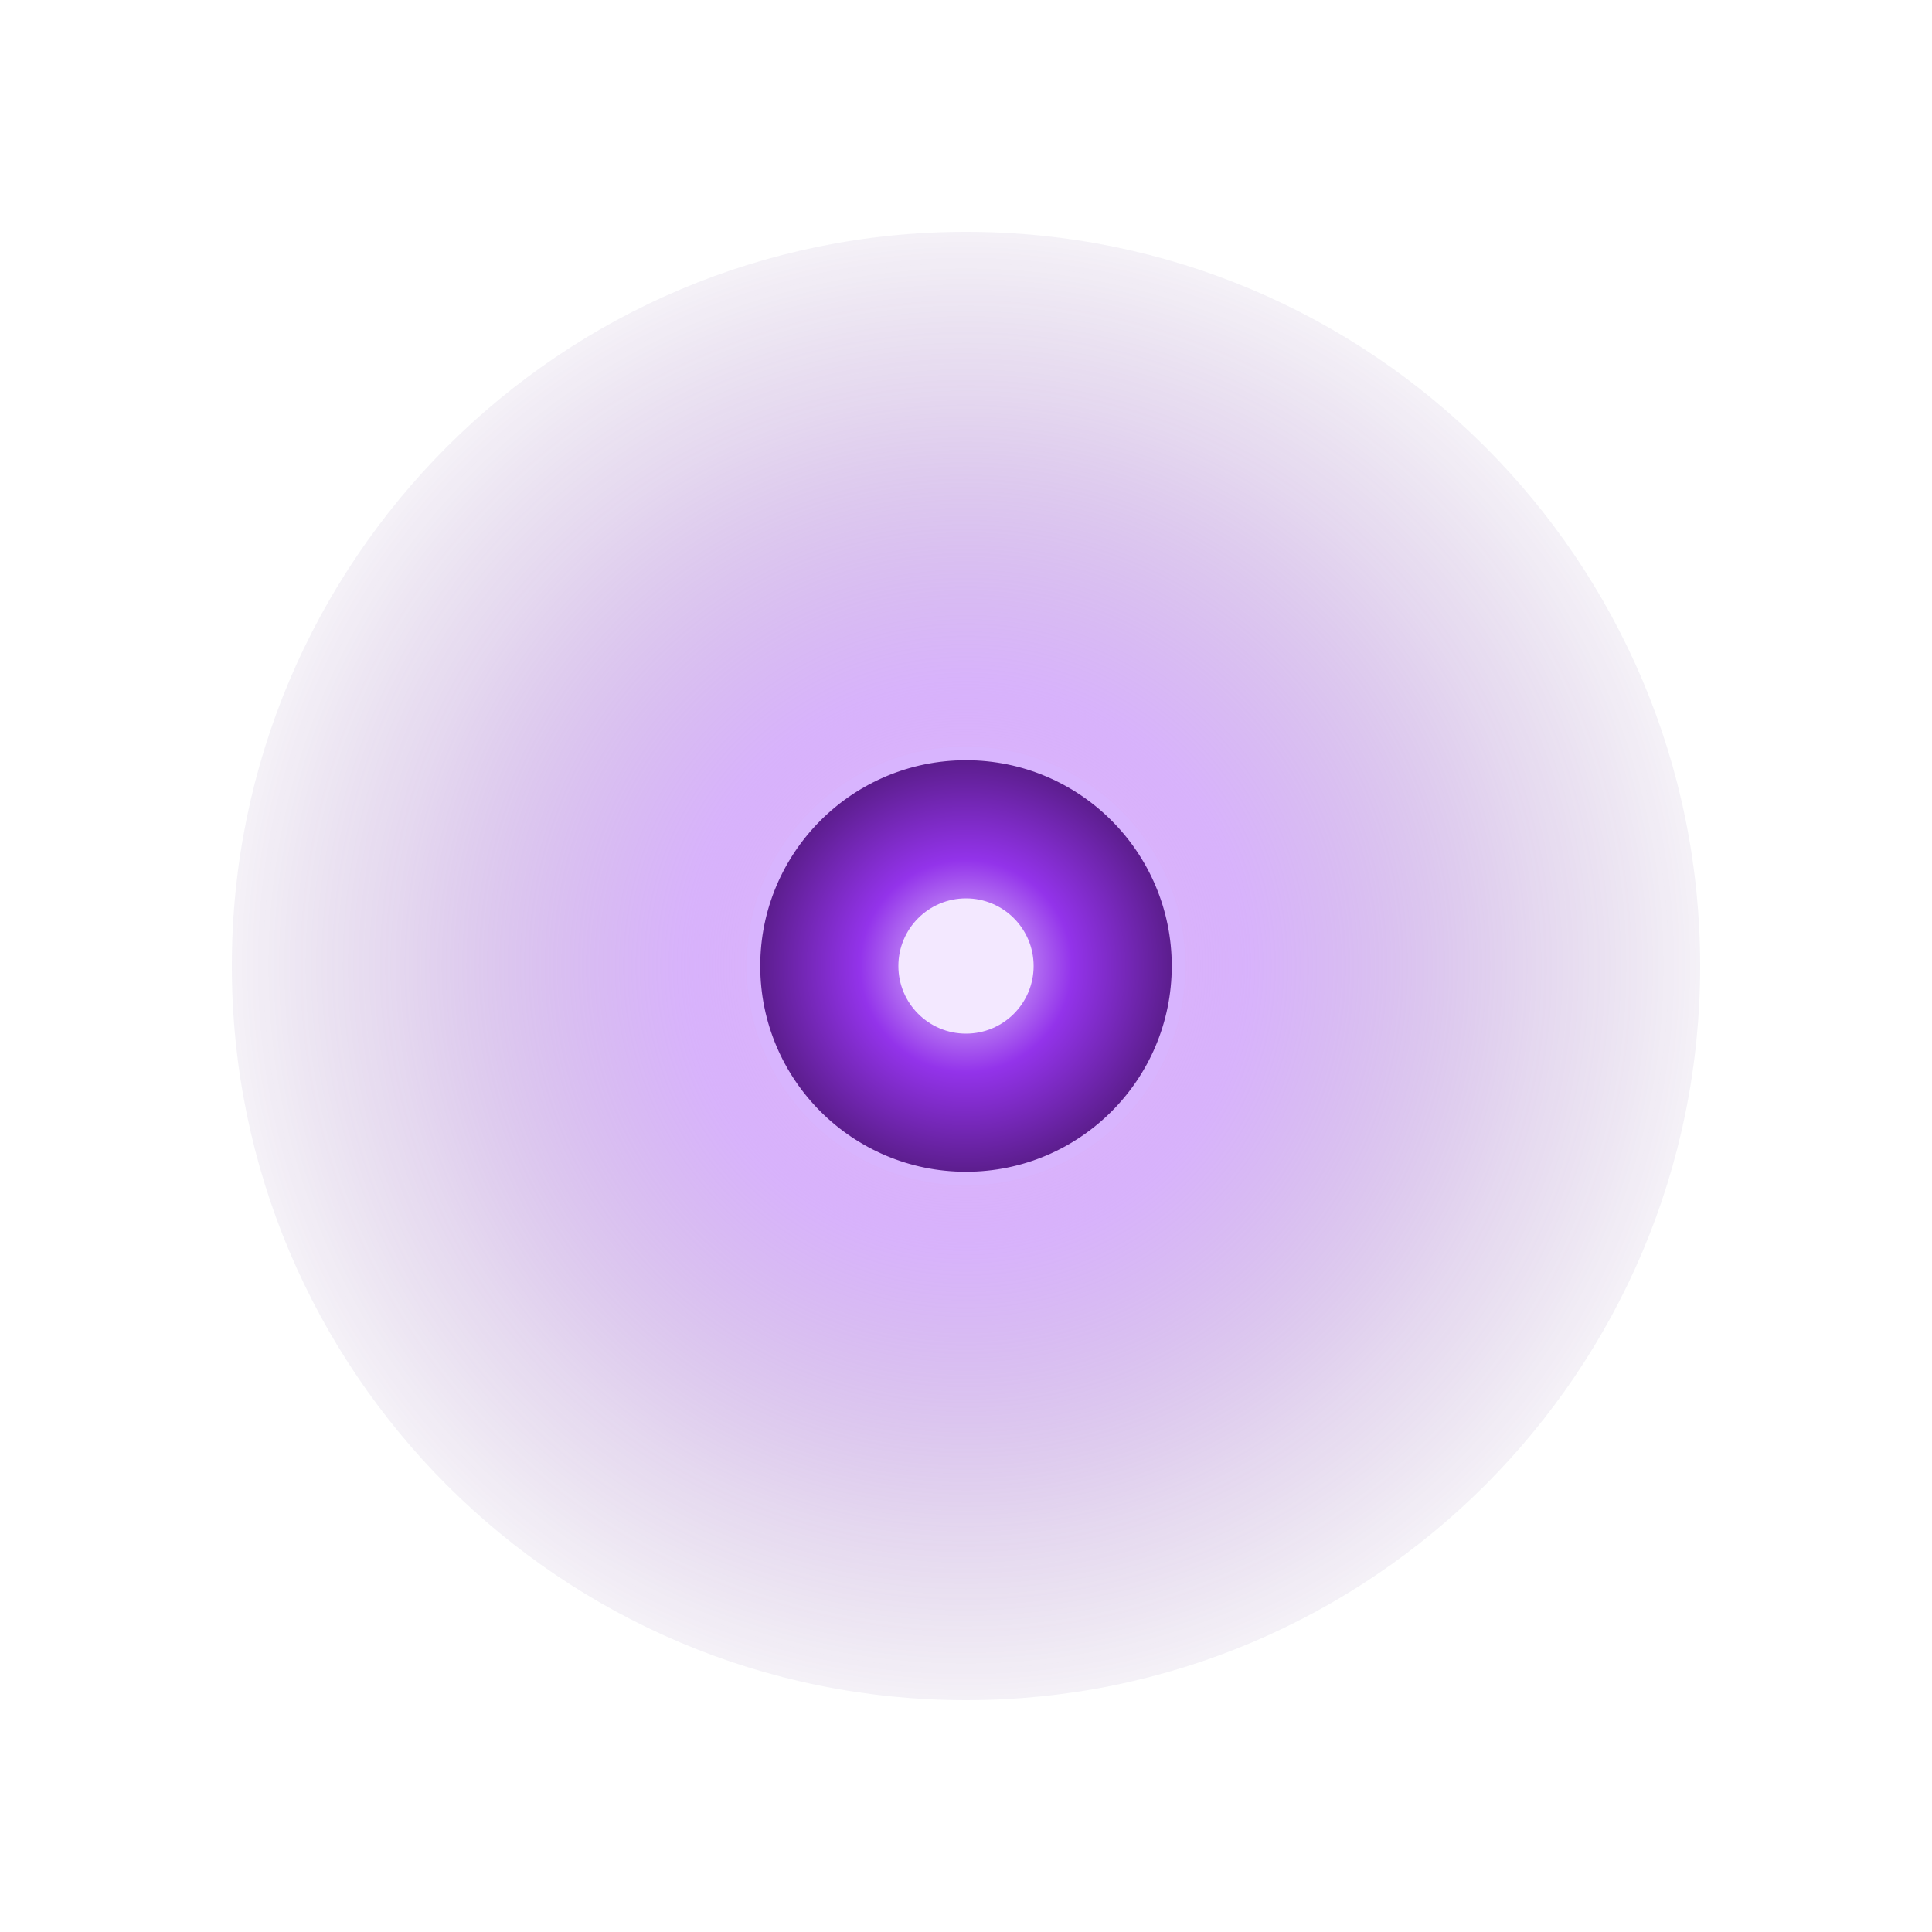
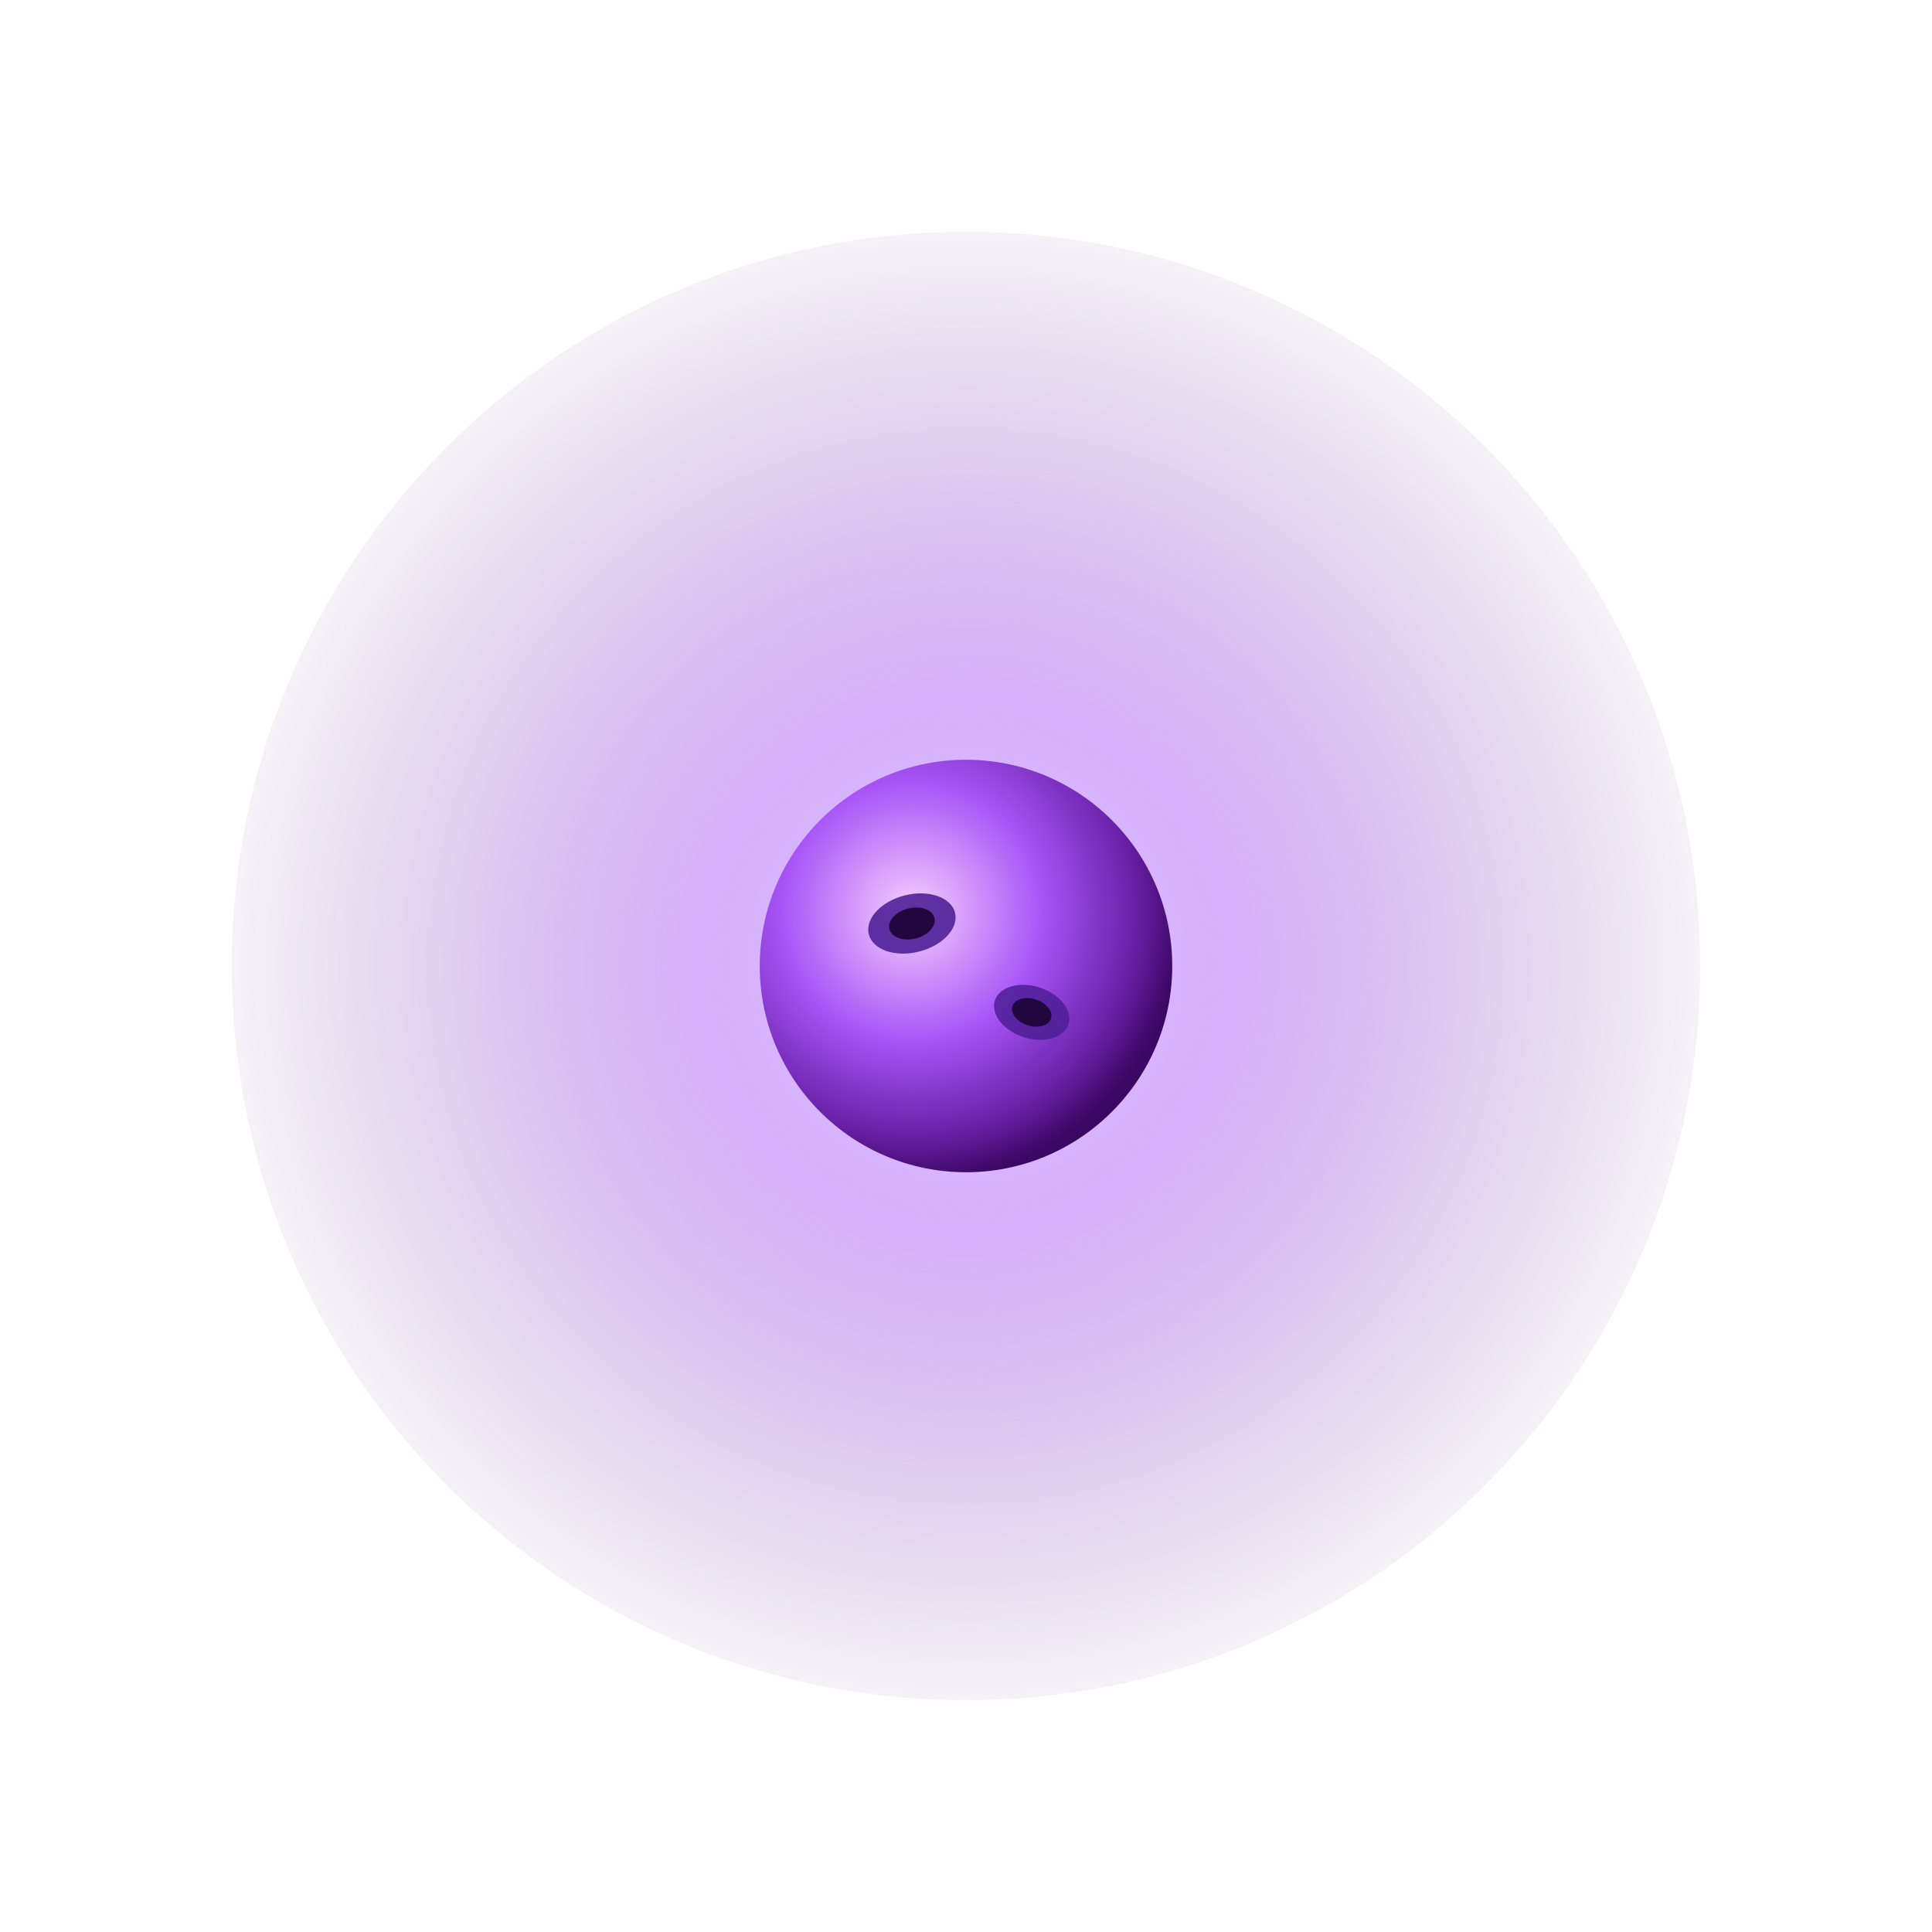
<svg xmlns="http://www.w3.org/2000/svg" viewBox="-50 -50 100 100" width="100" height="100">
  <defs>
    <radialGradient id="dwarf-glow" cx="0" cy="0" r="42" gradientUnits="userSpaceOnUse">
      <stop offset="0%" stop-color="#f5d0fe" stop-opacity="0.85" />
      <stop offset="35%" stop-color="#a855f7" stop-opacity="0.45" />
      <stop offset="70%" stop-color="#6b21a8" stop-opacity="0.18" />
      <stop offset="100%" stop-color="#3b0764" stop-opacity="0" />
    </radialGradient>
-     <radialGradient id="dwarf-core" cx="0" cy="0" r="11" gradientUnits="userSpaceOnUse">
-       <stop offset="0%" stop-color="#e9d5ff" />
-       <stop offset="50%" stop-color="#9333ea" />
-       <stop offset="100%" stop-color="#581c87" />
+     <radialGradient id="dwarf-core" cx="-2.8" cy="-2.8" r="14" gradientUnits="userSpaceOnUse">
+       <stop offset="0%" stop-color="#f5d0fe" />
+       <stop offset="48%" stop-color="#a855f7" />
+       <stop offset="82%" stop-color="#6b21a8" />
+       <stop offset="100%" stop-color="#3b0764" />
    </radialGradient>
  </defs>
  <circle cx="0" cy="0" r="38" fill="url(#dwarf-glow)" />
-   <circle cx="0" cy="0" r="11" fill="url(#dwarf-core)" stroke="#d8b4fe" stroke-width="0.7" />
-   <circle cx="0" cy="0" r="3.5" fill="#f3e8ff" />
+   <circle cx="0" cy="0" r="11" fill="url(#dwarf-core)" stroke="#d8b4fe" stroke-width="0.65" />
+   <ellipse cx="-2.8" cy="-2.2" rx="2.3" ry="1.5" transform="rotate(-14 -2.8 -2.2)" fill="#4c1d95" opacity="0.88" />
+   <ellipse cx="-2.8" cy="-2.2" rx="1.2" ry="0.8" transform="rotate(-14 -2.8 -2.2)" fill="#1e0538" opacity="0.95" />
+   <ellipse cx="3.4" cy="2.4" rx="2.0" ry="1.35" transform="rotate(18 3.4 2.4)" fill="#4c1d95" opacity="0.85" />
+   <ellipse cx="3.4" cy="2.4" rx="1.05" ry="0.7" transform="rotate(18 3.4 2.4)" fill="#1e0538" opacity="0.94" />
</svg>
